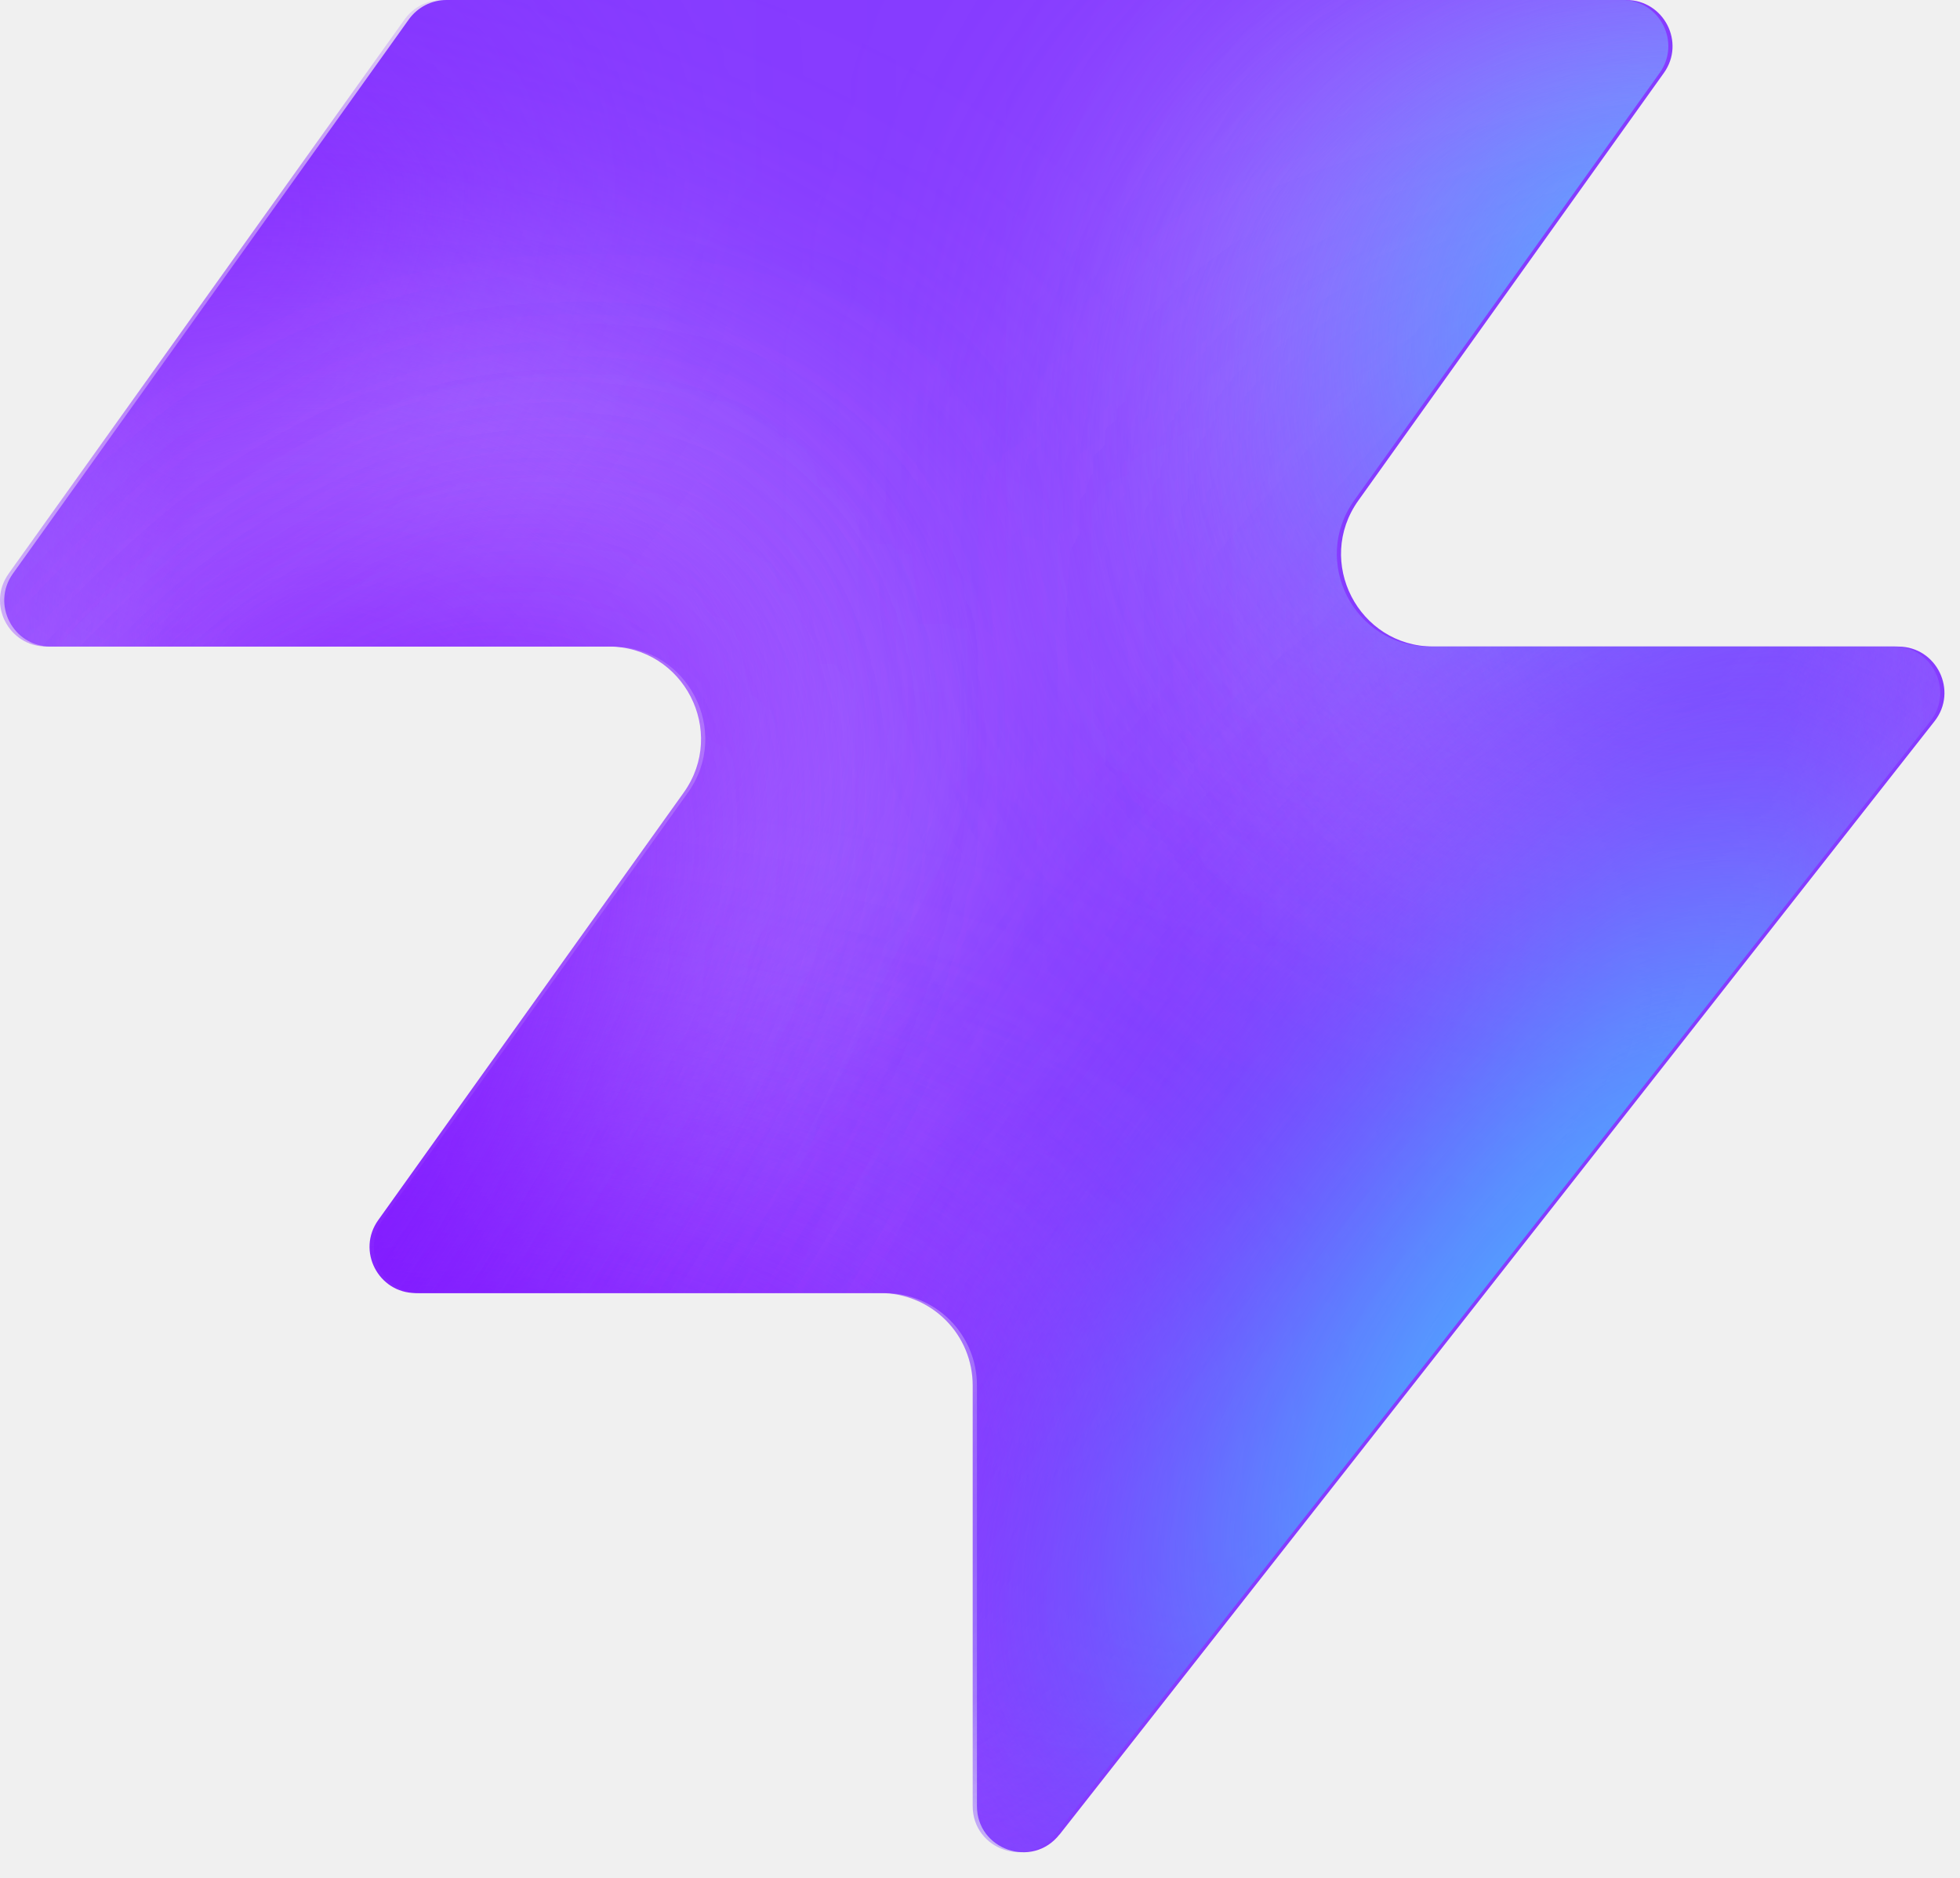
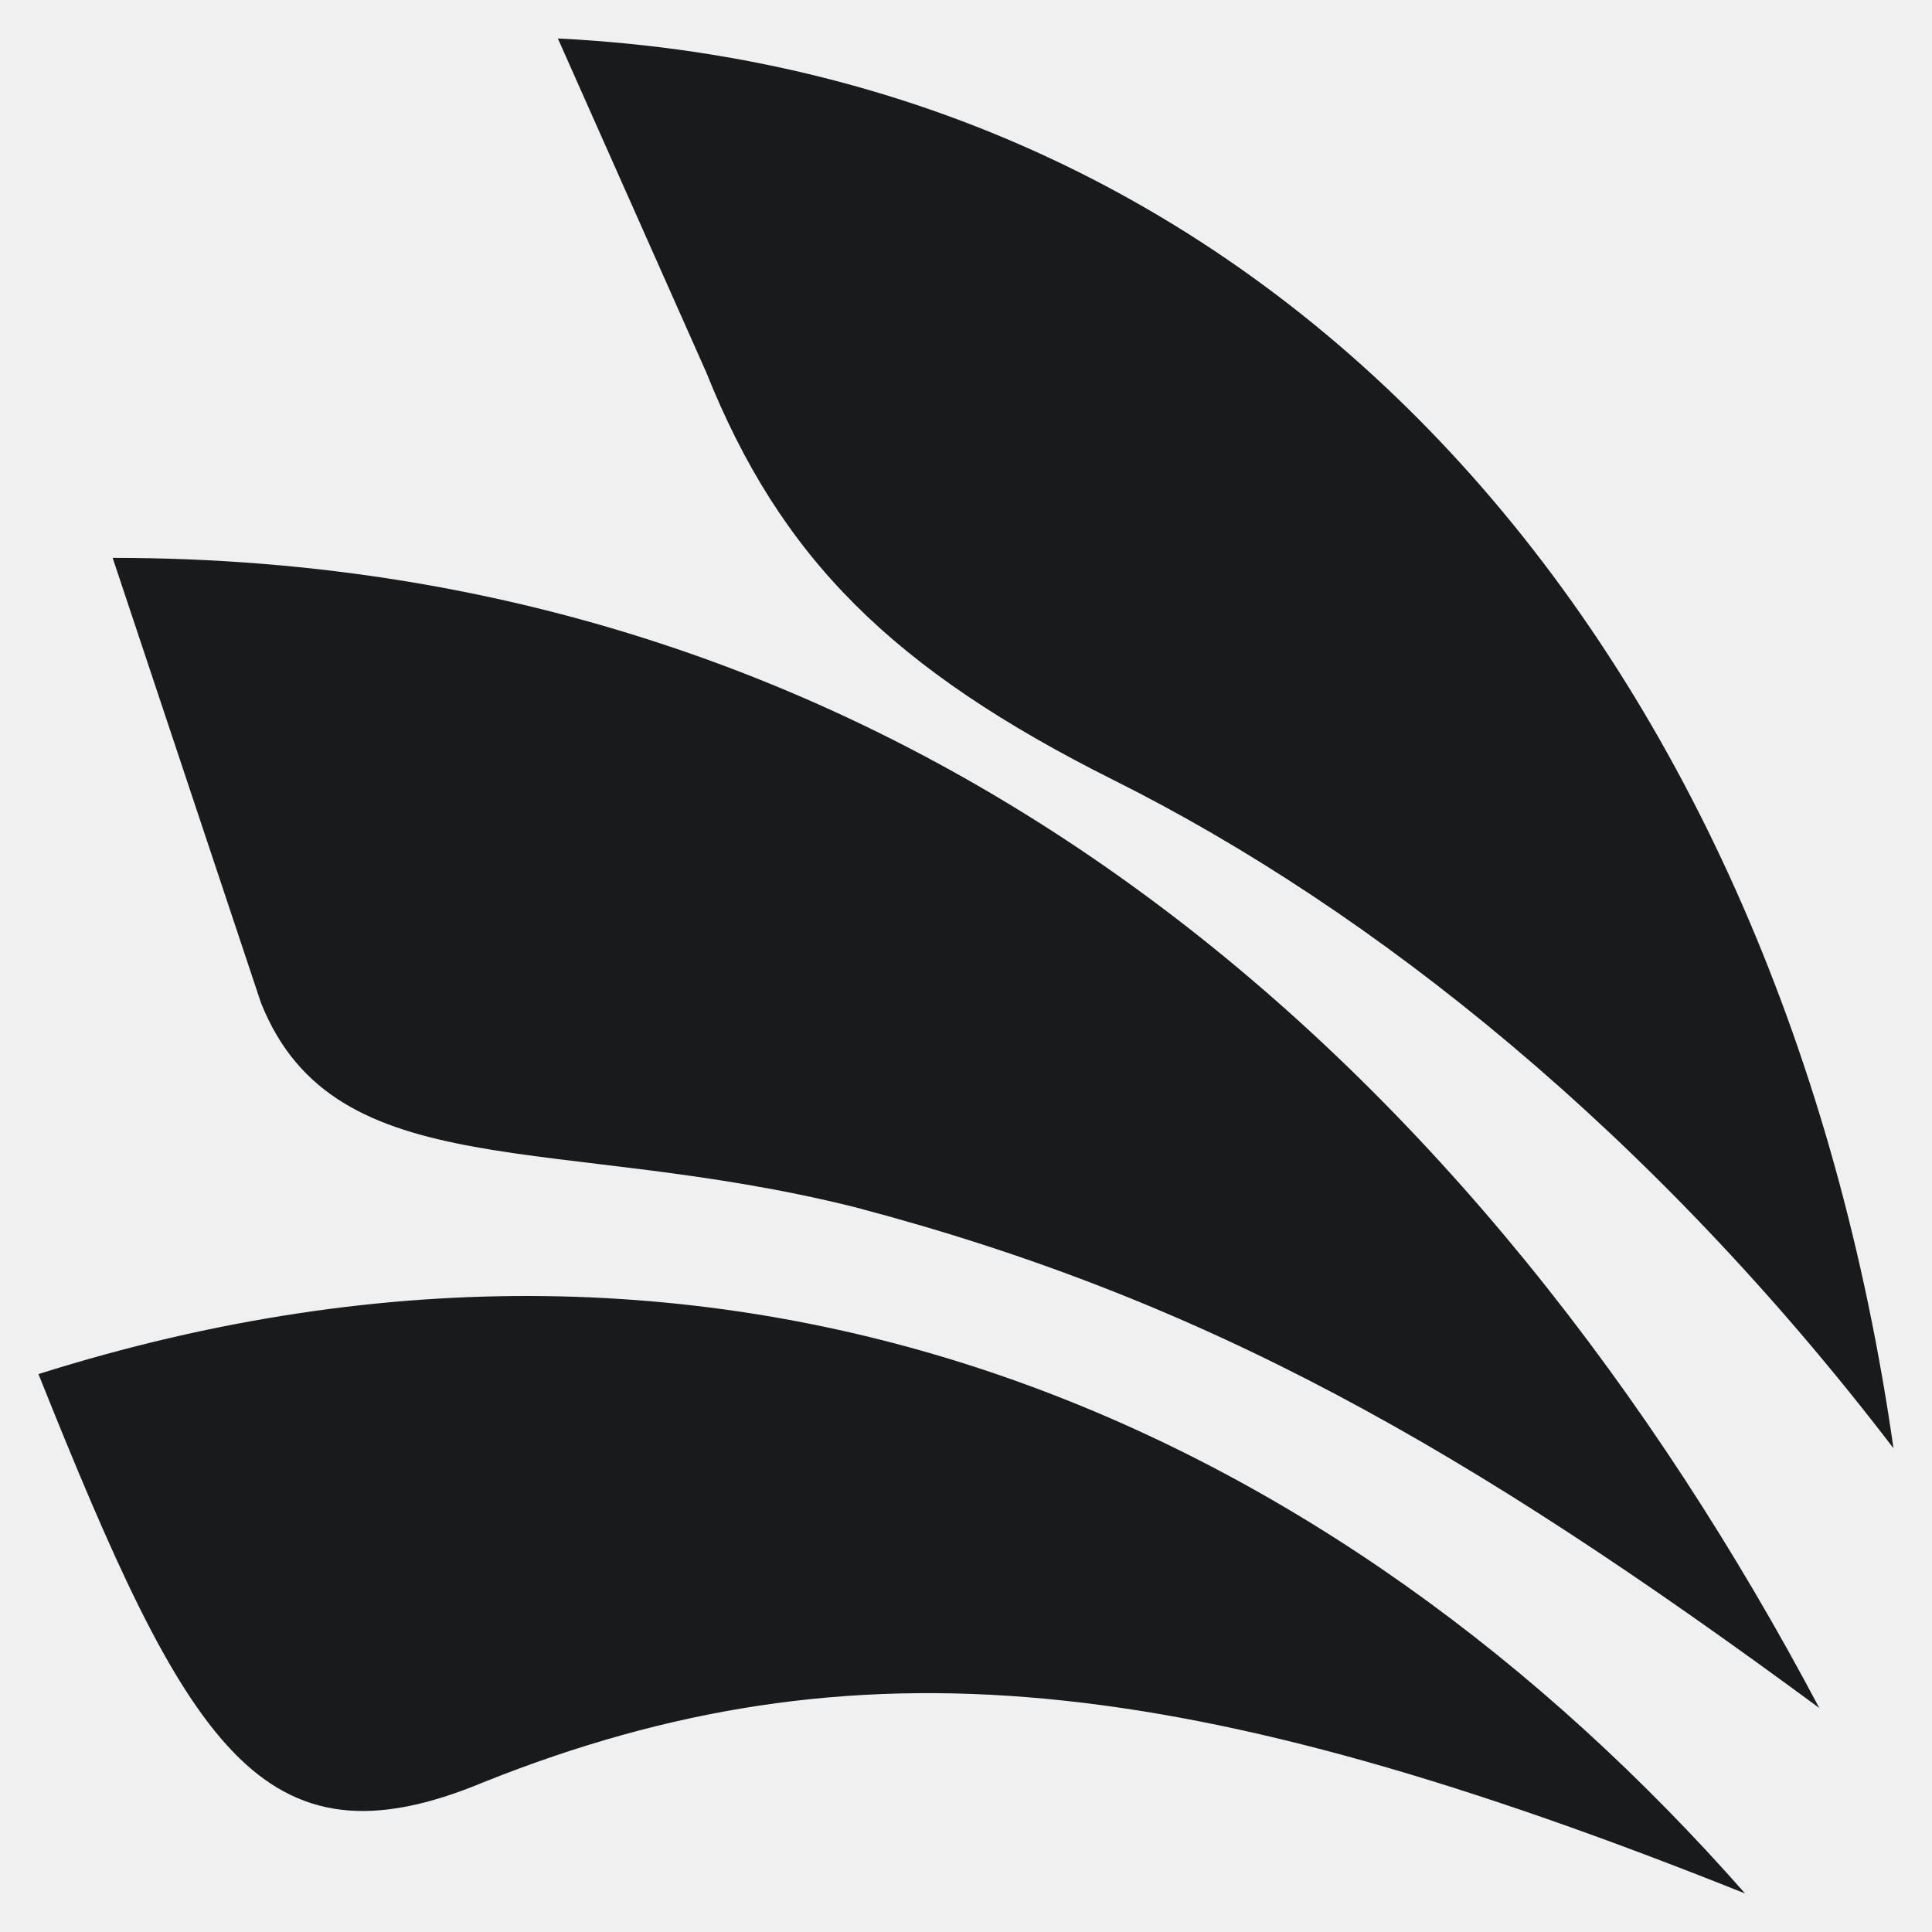
- <svg xmlns="http://www.w3.org/2000/svg" width="48" height="46" fill="none" viewBox="0 0 48 46">
-   <path fill="#863bff" d="M25.946 44.938c-.664.845-2.021.375-2.021-.698V33.937a2.26 2.26 0 0 0-2.262-2.262H10.287c-.92 0-1.456-1.04-.92-1.788l7.48-10.471c1.07-1.497 0-3.578-1.842-3.578H1.237c-.92 0-1.456-1.04-.92-1.788L10.013.474c.214-.297.556-.474.92-.474h28.894c.92 0 1.456 1.04.92 1.788l-7.48 10.471c-1.07 1.498 0 3.579 1.842 3.579h11.377c.943 0 1.473 1.088.89 1.83L25.947 44.94z" style="fill:#863bff;fill:color(display-p3 .525 .23 1);fill-opacity:1" />
-   <mask id="a" width="48" height="46" x="0" y="0" maskUnits="userSpaceOnUse" style="mask-type:alpha">
-     <path fill="#000" d="M25.842 44.938c-.664.844-2.021.375-2.021-.698V33.937a2.26 2.26 0 0 0-2.262-2.262H10.183c-.92 0-1.456-1.04-.92-1.788l7.48-10.471c1.07-1.498 0-3.579-1.842-3.579H1.133c-.92 0-1.456-1.04-.92-1.787L9.91.473c.214-.297.556-.474.92-.474h28.894c.92 0 1.456 1.04.92 1.788l-7.48 10.471c-1.07 1.498 0 3.578 1.842 3.578h11.377c.943 0 1.473 1.088.89 1.832L25.843 44.94z" style="fill:#000;fill-opacity:1" />
-   </mask>
-   <g mask="url(#a)">
-     <g filter="url(#b)">
-       <ellipse cx="5.508" cy="14.704" fill="#ede6ff" rx="5.508" ry="14.704" style="fill:#ede6ff;fill:color(display-p3 .927 .903 1);fill-opacity:1" transform="matrix(.00324 1 1 -.00324 -4.47 31.516)" />
-     </g>
-     <g filter="url(#c)">
-       <ellipse cx="10.399" cy="29.851" fill="#ede6ff" rx="10.399" ry="29.851" style="fill:#ede6ff;fill:color(display-p3 .927 .903 1);fill-opacity:1" transform="matrix(.00324 1 1 -.00324 -39.328 7.883)" />
-     </g>
-     <g filter="url(#d)">
-       <ellipse cx="5.508" cy="30.487" fill="#7e14ff" rx="5.508" ry="30.487" style="fill:#7e14ff;fill:color(display-p3 .492 .077 1);fill-opacity:1" transform="rotate(89.814 -25.913 -14.639)scale(1 -1)" />
-     </g>
-     <g filter="url(#e)">
-       <ellipse cx="5.508" cy="30.599" fill="#7e14ff" rx="5.508" ry="30.599" style="fill:#7e14ff;fill:color(display-p3 .492 .077 1);fill-opacity:1" transform="rotate(89.814 -32.644 -3.334)scale(1 -1)" />
-     </g>
-     <g filter="url(#f)">
-       <ellipse cx="5.508" cy="30.599" fill="#7e14ff" rx="5.508" ry="30.599" style="fill:#7e14ff;fill:color(display-p3 .492 .077 1);fill-opacity:1" transform="matrix(.00324 1 1 -.00324 -34.34 30.47)" />
-     </g>
-     <g filter="url(#g)">
-       <ellipse cx="14.072" cy="22.078" fill="#ede6ff" rx="14.072" ry="22.078" style="fill:#ede6ff;fill:color(display-p3 .927 .903 1);fill-opacity:1" transform="rotate(93.35 24.506 48.493)scale(-1 1)" />
-     </g>
-     <g filter="url(#h)">
-       <ellipse cx="3.47" cy="21.501" fill="#7e14ff" rx="3.47" ry="21.501" style="fill:#7e14ff;fill:color(display-p3 .492 .077 1);fill-opacity:1" transform="rotate(89.009 28.708 47.59)scale(-1 1)" />
-     </g>
-     <g filter="url(#i)">
-       <ellipse cx="3.47" cy="21.501" fill="#7e14ff" rx="3.47" ry="21.501" style="fill:#7e14ff;fill:color(display-p3 .492 .077 1);fill-opacity:1" transform="rotate(89.009 28.708 47.59)scale(-1 1)" />
-     </g>
-     <g filter="url(#j)">
-       <ellipse cx=".387" cy="8.972" fill="#7e14ff" rx="4.407" ry="29.108" style="fill:#7e14ff;fill:color(display-p3 .492 .077 1);fill-opacity:1" transform="rotate(39.51 .387 8.972)" />
-     </g>
-     <g filter="url(#k)">
-       <ellipse cx="47.523" cy="-6.092" fill="#7e14ff" rx="4.407" ry="29.108" style="fill:#7e14ff;fill:color(display-p3 .492 .077 1);fill-opacity:1" transform="rotate(37.892 47.523 -6.092)" />
-     </g>
-     <g filter="url(#l)">
-       <ellipse cx="41.412" cy="6.333" fill="#47bfff" rx="5.971" ry="9.665" style="fill:#47bfff;fill:color(display-p3 .28 .748 1);fill-opacity:1" transform="rotate(37.892 41.412 6.333)" />
-     </g>
-     <g filter="url(#m)">
-       <ellipse cx="-1.879" cy="38.332" fill="#7e14ff" rx="4.407" ry="29.108" style="fill:#7e14ff;fill:color(display-p3 .492 .077 1);fill-opacity:1" transform="rotate(37.892 -1.88 38.332)" />
-     </g>
-     <g filter="url(#n)">
-       <ellipse cx="-1.879" cy="38.332" fill="#7e14ff" rx="4.407" ry="29.108" style="fill:#7e14ff;fill:color(display-p3 .492 .077 1);fill-opacity:1" transform="rotate(37.892 -1.88 38.332)" />
-     </g>
-     <g filter="url(#o)">
-       <ellipse cx="35.651" cy="29.907" fill="#7e14ff" rx="4.407" ry="29.108" style="fill:#7e14ff;fill:color(display-p3 .492 .077 1);fill-opacity:1" transform="rotate(37.892 35.651 29.907)" />
-     </g>
-     <g filter="url(#p)">
-       <ellipse cx="38.418" cy="32.4" fill="#47bfff" rx="5.971" ry="15.297" style="fill:#47bfff;fill:color(display-p3 .28 .748 1);fill-opacity:1" transform="rotate(37.892 38.418 32.4)" />
+ <svg xmlns="http://www.w3.org/2000/svg" viewBox="0 0 256 256" width="256" height="256">
+   <style>g{fill:#181a1c}@media (prefers-color-scheme:dark){g{fill:#fff}}</style>
+   <g transform="translate(-24.4 -24.4) scale(1.229)">
+     <g>
+       <path d="M80 24C160 28 212 92 224 176 198 142 168 118 140 104 116 92 104 80 96 60L80 24Z" />
+       <path d="M32 80C120 80 180 136 216 204 178 176 150 160 112 150 80 142 56 148 48 128L32 80Z" />
+       <path d="M24 168C100 144 164 174 208 224 148 200 112 196 72 212 48 222 40 208 24 168Z" />
    </g>
  </g>
-   <defs>
-     <filter id="b" width="60.045" height="41.654" x="-19.77" y="16.149" color-interpolation-filters="sRGB" filterUnits="userSpaceOnUse">
-       <feFlood flood-opacity="0" result="BackgroundImageFix" />
-       <feBlend in="SourceGraphic" in2="BackgroundImageFix" result="shape" />
-       <feGaussianBlur result="effect1_foregroundBlur_2002_17158" stdDeviation="7.659" />
-     </filter>
-     <filter id="c" width="90.34" height="51.437" x="-54.613" y="-7.533" color-interpolation-filters="sRGB" filterUnits="userSpaceOnUse">
-       <feFlood flood-opacity="0" result="BackgroundImageFix" />
-       <feBlend in="SourceGraphic" in2="BackgroundImageFix" result="shape" />
-       <feGaussianBlur result="effect1_foregroundBlur_2002_17158" stdDeviation="7.659" />
-     </filter>
-     <filter id="d" width="79.355" height="29.4" x="-49.64" y="2.03" color-interpolation-filters="sRGB" filterUnits="userSpaceOnUse">
-       <feFlood flood-opacity="0" result="BackgroundImageFix" />
-       <feBlend in="SourceGraphic" in2="BackgroundImageFix" result="shape" />
-       <feGaussianBlur result="effect1_foregroundBlur_2002_17158" stdDeviation="4.596" />
-     </filter>
-     <filter id="e" width="79.579" height="29.4" x="-45.045" y="20.029" color-interpolation-filters="sRGB" filterUnits="userSpaceOnUse">
-       <feFlood flood-opacity="0" result="BackgroundImageFix" />
-       <feBlend in="SourceGraphic" in2="BackgroundImageFix" result="shape" />
-       <feGaussianBlur result="effect1_foregroundBlur_2002_17158" stdDeviation="4.596" />
-     </filter>
-     <filter id="f" width="79.579" height="29.4" x="-43.513" y="21.178" color-interpolation-filters="sRGB" filterUnits="userSpaceOnUse">
-       <feFlood flood-opacity="0" result="BackgroundImageFix" />
-       <feBlend in="SourceGraphic" in2="BackgroundImageFix" result="shape" />
-       <feGaussianBlur result="effect1_foregroundBlur_2002_17158" stdDeviation="4.596" />
-     </filter>
-     <filter id="g" width="74.749" height="58.852" x="15.756" y="-17.901" color-interpolation-filters="sRGB" filterUnits="userSpaceOnUse">
-       <feFlood flood-opacity="0" result="BackgroundImageFix" />
-       <feBlend in="SourceGraphic" in2="BackgroundImageFix" result="shape" />
-       <feGaussianBlur result="effect1_foregroundBlur_2002_17158" stdDeviation="7.659" />
-     </filter>
-     <filter id="h" width="61.377" height="25.362" x="23.548" y="2.284" color-interpolation-filters="sRGB" filterUnits="userSpaceOnUse">
-       <feFlood flood-opacity="0" result="BackgroundImageFix" />
-       <feBlend in="SourceGraphic" in2="BackgroundImageFix" result="shape" />
-       <feGaussianBlur result="effect1_foregroundBlur_2002_17158" stdDeviation="4.596" />
-     </filter>
-     <filter id="i" width="61.377" height="25.362" x="23.548" y="2.284" color-interpolation-filters="sRGB" filterUnits="userSpaceOnUse">
-       <feFlood flood-opacity="0" result="BackgroundImageFix" />
-       <feBlend in="SourceGraphic" in2="BackgroundImageFix" result="shape" />
-       <feGaussianBlur result="effect1_foregroundBlur_2002_17158" stdDeviation="4.596" />
-     </filter>
-     <filter id="j" width="56.045" height="63.649" x="-27.636" y="-22.853" color-interpolation-filters="sRGB" filterUnits="userSpaceOnUse">
-       <feFlood flood-opacity="0" result="BackgroundImageFix" />
-       <feBlend in="SourceGraphic" in2="BackgroundImageFix" result="shape" />
-       <feGaussianBlur result="effect1_foregroundBlur_2002_17158" stdDeviation="4.596" />
-     </filter>
-     <filter id="k" width="54.814" height="64.646" x="20.116" y="-38.415" color-interpolation-filters="sRGB" filterUnits="userSpaceOnUse">
-       <feFlood flood-opacity="0" result="BackgroundImageFix" />
-       <feBlend in="SourceGraphic" in2="BackgroundImageFix" result="shape" />
-       <feGaussianBlur result="effect1_foregroundBlur_2002_17158" stdDeviation="4.596" />
-     </filter>
-     <filter id="l" width="33.541" height="35.313" x="24.641" y="-11.323" color-interpolation-filters="sRGB" filterUnits="userSpaceOnUse">
-       <feFlood flood-opacity="0" result="BackgroundImageFix" />
-       <feBlend in="SourceGraphic" in2="BackgroundImageFix" result="shape" />
-       <feGaussianBlur result="effect1_foregroundBlur_2002_17158" stdDeviation="4.596" />
-     </filter>
-     <filter id="m" width="54.814" height="64.646" x="-29.286" y="6.009" color-interpolation-filters="sRGB" filterUnits="userSpaceOnUse">
-       <feFlood flood-opacity="0" result="BackgroundImageFix" />
-       <feBlend in="SourceGraphic" in2="BackgroundImageFix" result="shape" />
-       <feGaussianBlur result="effect1_foregroundBlur_2002_17158" stdDeviation="4.596" />
-     </filter>
-     <filter id="n" width="54.814" height="64.646" x="-29.286" y="6.009" color-interpolation-filters="sRGB" filterUnits="userSpaceOnUse">
-       <feFlood flood-opacity="0" result="BackgroundImageFix" />
-       <feBlend in="SourceGraphic" in2="BackgroundImageFix" result="shape" />
-       <feGaussianBlur result="effect1_foregroundBlur_2002_17158" stdDeviation="4.596" />
-     </filter>
-     <filter id="o" width="54.814" height="64.646" x="8.244" y="-2.416" color-interpolation-filters="sRGB" filterUnits="userSpaceOnUse">
-       <feFlood flood-opacity="0" result="BackgroundImageFix" />
-       <feBlend in="SourceGraphic" in2="BackgroundImageFix" result="shape" />
-       <feGaussianBlur result="effect1_foregroundBlur_2002_17158" stdDeviation="4.596" />
-     </filter>
-     <filter id="p" width="39.409" height="43.623" x="18.713" y="10.588" color-interpolation-filters="sRGB" filterUnits="userSpaceOnUse">
-       <feFlood flood-opacity="0" result="BackgroundImageFix" />
-       <feBlend in="SourceGraphic" in2="BackgroundImageFix" result="shape" />
-       <feGaussianBlur result="effect1_foregroundBlur_2002_17158" stdDeviation="4.596" />
-     </filter>
-   </defs>
</svg>
